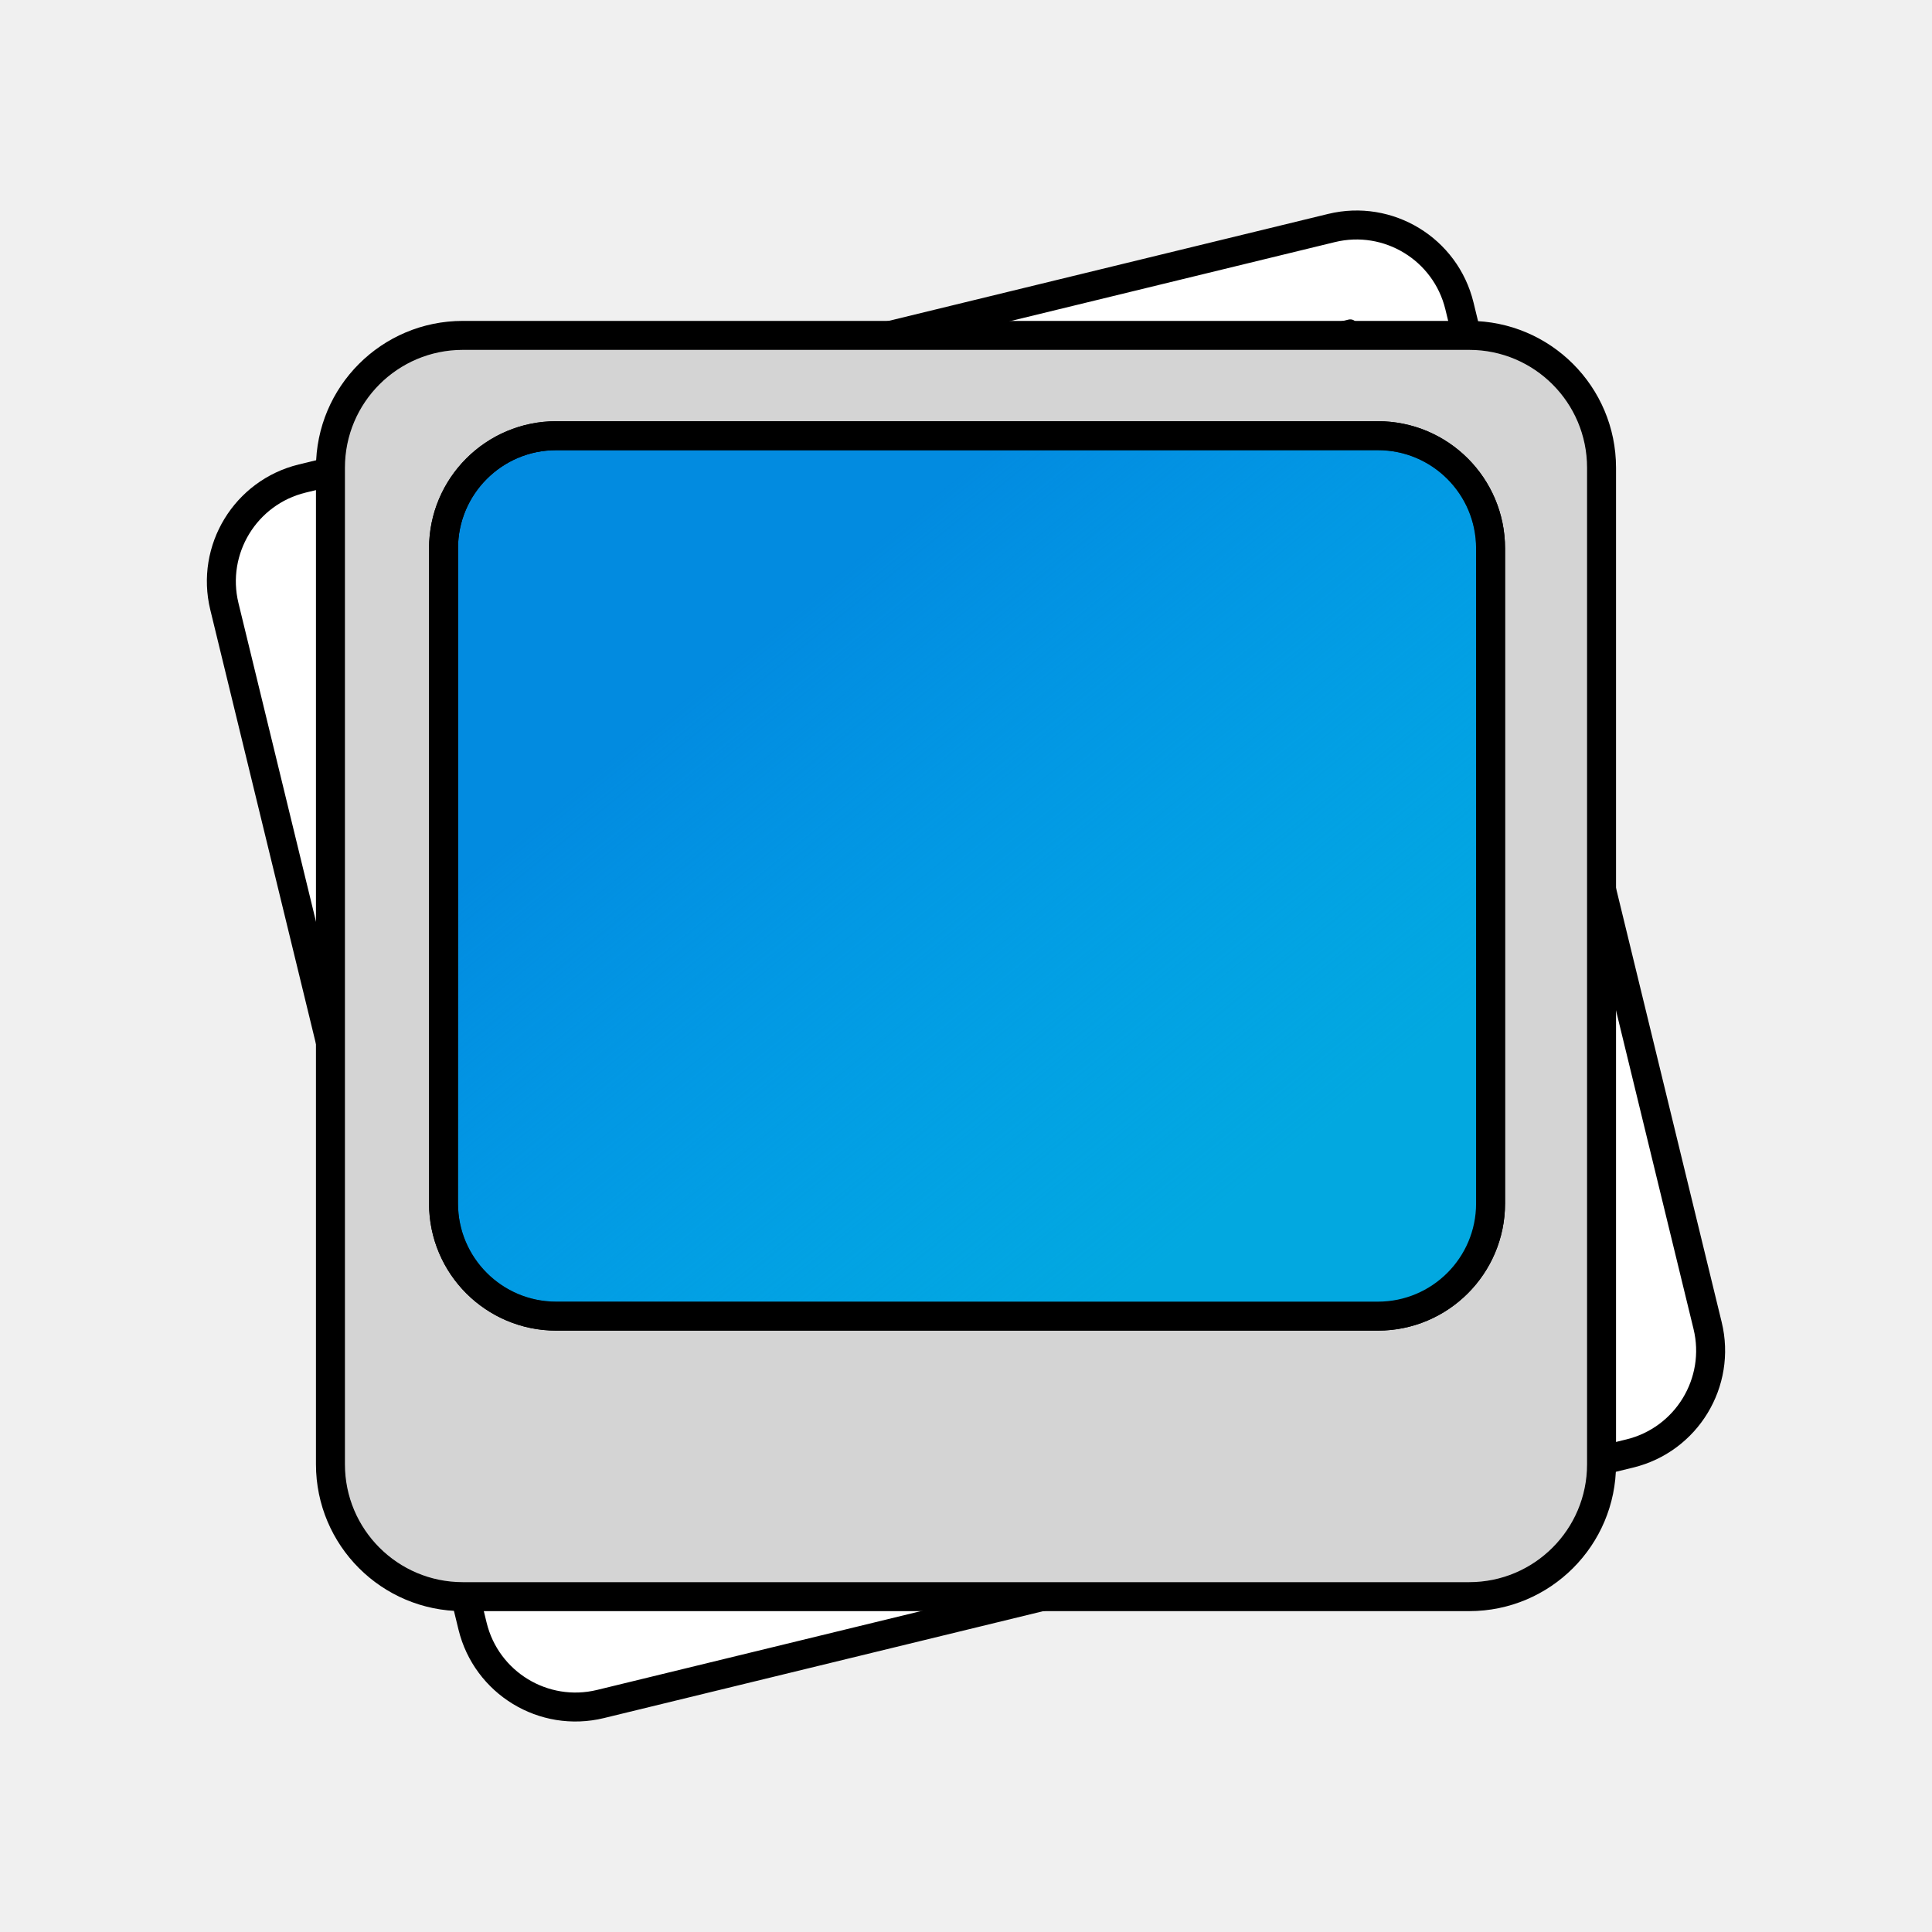
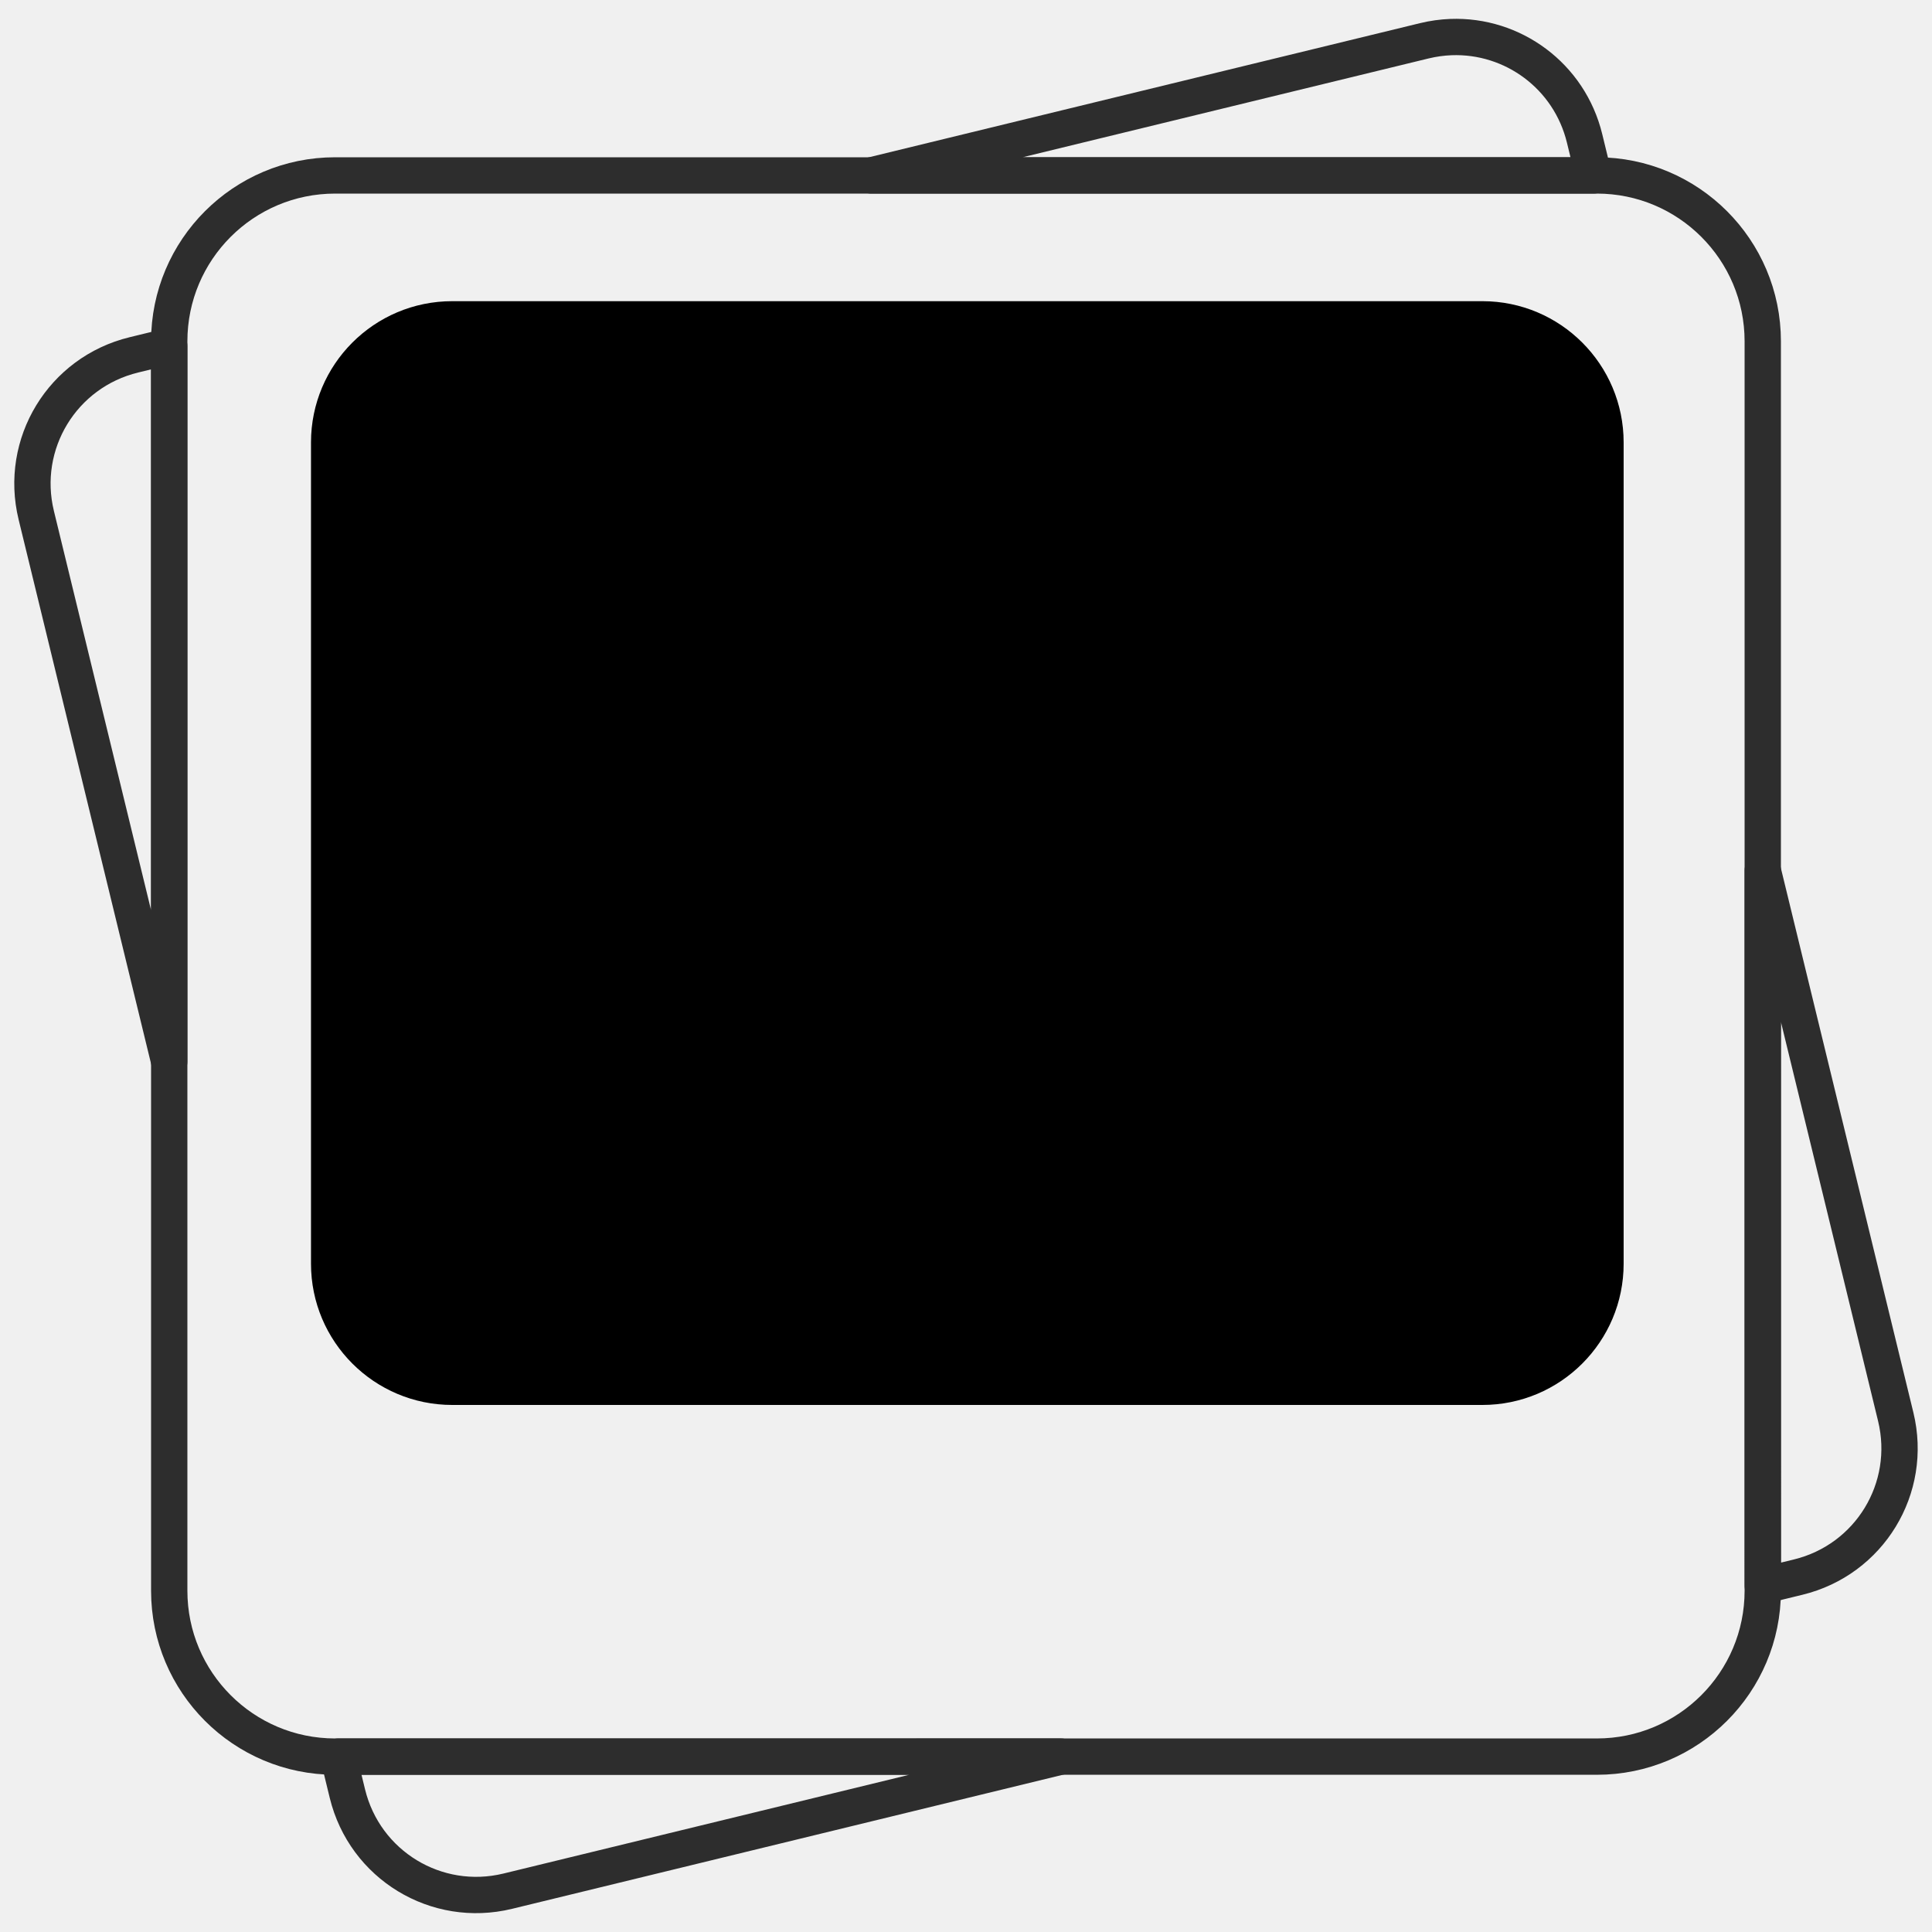
- <svg xmlns="http://www.w3.org/2000/svg" xmlns:xlink="http://www.w3.org/1999/xlink" width="200mm" height="200mm" viewBox="0 0 200 200" version="1.1" id="svg1">
-   <defs id="defs1">
-     <linearGradient id="linearGradient5">
-       <stop style="stop-color:#02a8e0;stop-opacity:1;" offset="0" id="stop5" />
-       <stop style="stop-color:#02b3f0;stop-opacity:0;" offset="1" id="stop6" />
-     </linearGradient>
-     <linearGradient xlink:href="#linearGradient5" id="linearGradient6" x1="126.26" y1="168.791" x2="108.134" y2="146.505" gradientUnits="userSpaceOnUse" />
-   </defs>
+ <svg xmlns="http://www.w3.org/2000/svg" width="200mm" height="200mm" viewBox="0 0 200 200" version="1.1" id="svg1">
+   <defs id="defs1" />
  <g id="layer1">
-     <g id="g5" transform="matrix(2.661112,0,0,2.661112,-144.5129,-291.8004)">
-       <rect style="fill:#ffffff;fill-opacity:1;stroke:#000000;stroke-width:1.127;stroke-linecap:round;stroke-linejoin:round;stroke-dasharray:none;stroke-opacity:1" id="rect3" width="49.447" height="49.064" x="29.736" y="140.253" transform="rotate(-13.67901)" ry="4.12" />
-       <rect style="fill:#0287ef;fill-opacity:1;stroke:#000000;stroke-width:0.567;stroke-linecap:round;stroke-linejoin:round;stroke-dasharray:none;stroke-opacity:1" id="rect4" width="40.731" height="34.25" x="34.135" y="144.155" transform="rotate(-13.67901)" />
+     <g id="g5" transform="matrix(3.336135,0,0,3.336135,-206.5365,-391.1852)">
+       <path id="rect3" style="stroke-width:1.127;stroke-dasharray:none;fill:none;fill-opacity:1;stroke:#2d2d2d;stroke-linecap:round;stroke-linejoin:round;stroke-opacity:1" d="M 75.896 140.336 C 75.628 140.282 75.349 140.253 75.064 140.253 L 57.402 140.253 L 79.183 145.554 L 79.183 144.372 C 79.183 142.375 77.777 140.719 75.896 140.336 z M 34.985 140.253 L 33.856 140.253 C 31.573 140.253 29.736 142.09 29.736 144.372 L 29.736 161.819 L 34.985 140.253 z M 79.183 167.75 L 73.935 189.316 L 75.064 189.316 C 77.346 189.316 79.183 187.479 79.183 185.197 L 79.183 167.75 z M 29.736 184.015 L 29.736 185.197 C 29.736 187.479 31.574 189.316 33.856 189.316 L 51.518 189.316 L 29.736 184.015 z " transform="rotate(-13.67901,1.4678032e-5,9.154953e-7)" />
    </g>
-     <g id="g4" transform="matrix(2.661112,0,0,2.661112,-219.9978,-315.0253)" style="stroke-width:1.127;stroke-dasharray:none">
-       <rect style="fill:#d4d4d4;fill-opacity:1;stroke:#000000;stroke-width:1.127;stroke-linecap:round;stroke-linejoin:round;stroke-dasharray:none;stroke-opacity:1" id="rect1" width="49.447" height="49.064" x="95.526" y="131.428" ry="5.148" />
-       <rect style="fill:#028be0;fill-opacity:1;stroke:#000000;stroke-width:1.127;stroke-linecap:round;stroke-linejoin:round;stroke-dasharray:none;stroke-opacity:1" id="rect5" width="40.731" height="34.25" x="99.925" y="135.33" ry="4.384" />
-       <rect style="fill:url(#linearGradient6);fill-opacity:1;stroke:#000000;stroke-width:1.127;stroke-linecap:round;stroke-linejoin:round;stroke-dasharray:none;stroke-opacity:1" id="rect2" width="40.731" height="34.25" x="99.925" y="135.33" ry="4.384" />
+     <g id="g6" transform="matrix(3.336135,0,0,3.336135,-301.1691,-420.3013)" style="stroke-width:1.127;stroke-dasharray:none">
+       <rect style="fill:none;fill-opacity:1;stroke:#2d2d2d;stroke-width:1.127;stroke-linecap:round;stroke-linejoin:round;stroke-dasharray:none;stroke-opacity:1" id="rect2" width="49.447" height="49.064" x="95.526" y="131.428" ry="5.148" />
+       <rect style="fill:#000000;fill-opacity:1;stroke:none;stroke-width:1.127;stroke-linecap:round;stroke-linejoin:round;stroke-dasharray:none;stroke-opacity:1" id="rect4" width="40.731" height="34.25" x="99.925" y="135.33" ry="4.384" />
    </g>
  </g>
</svg>
